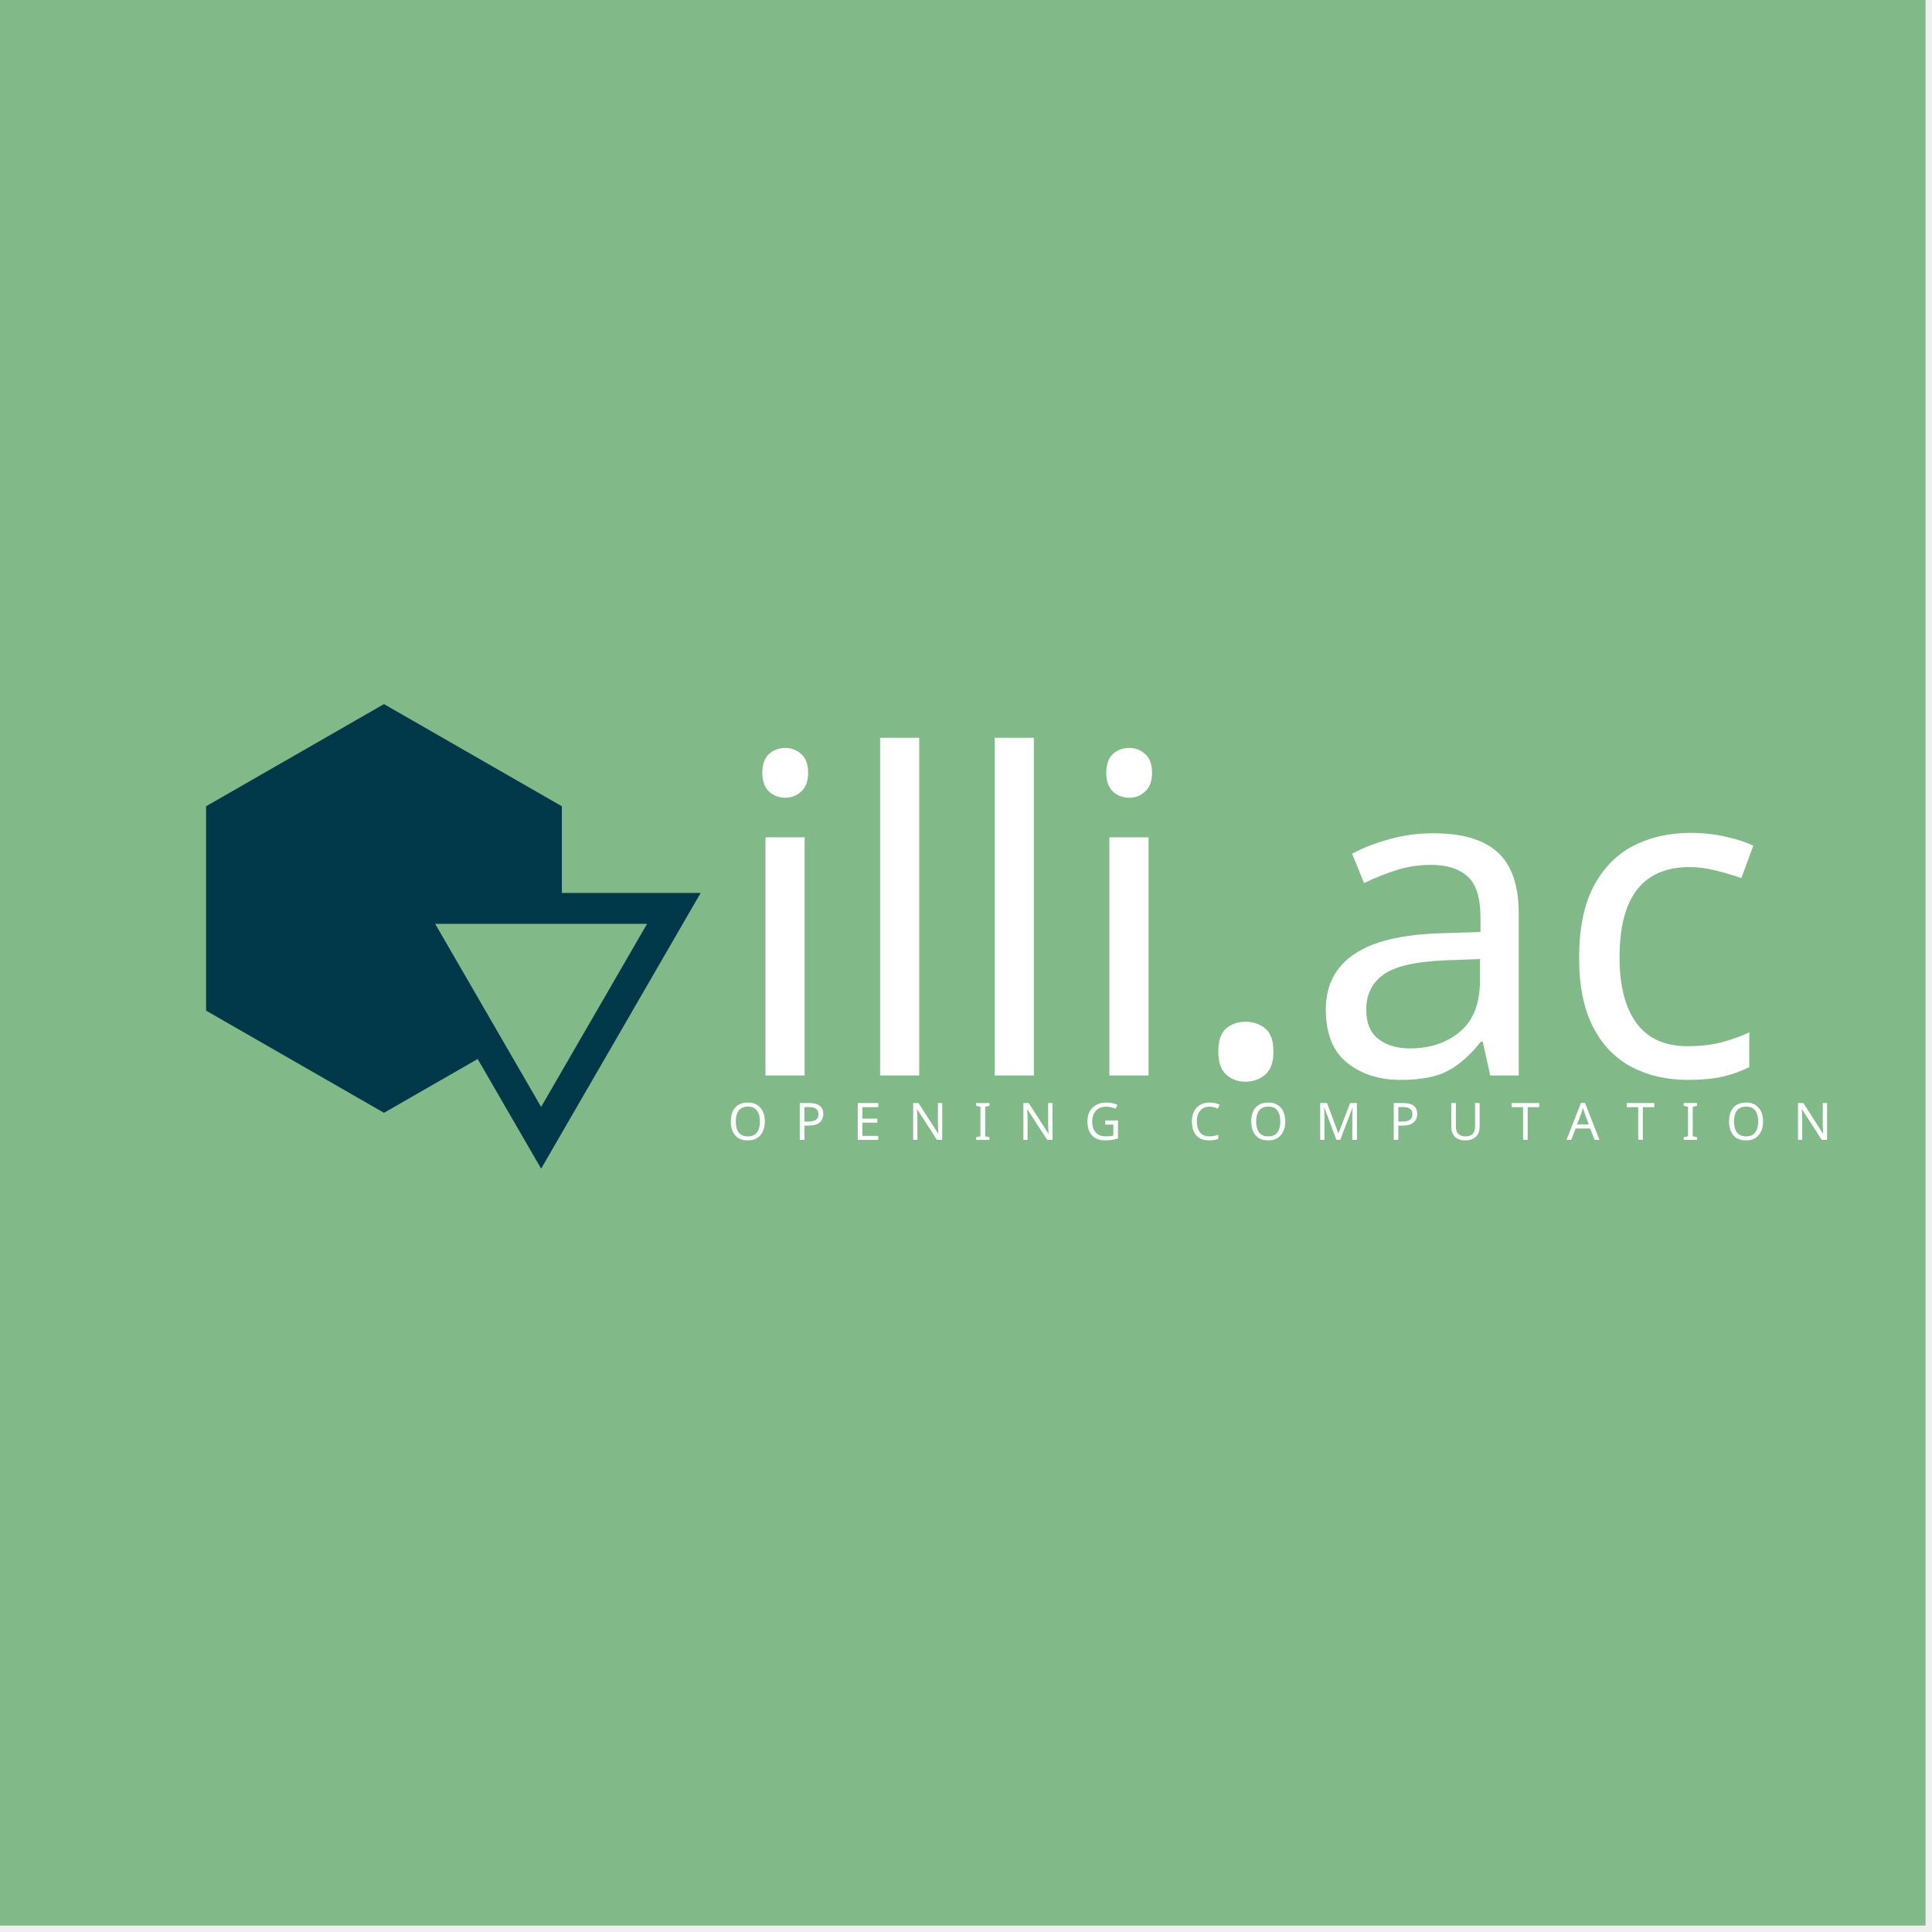
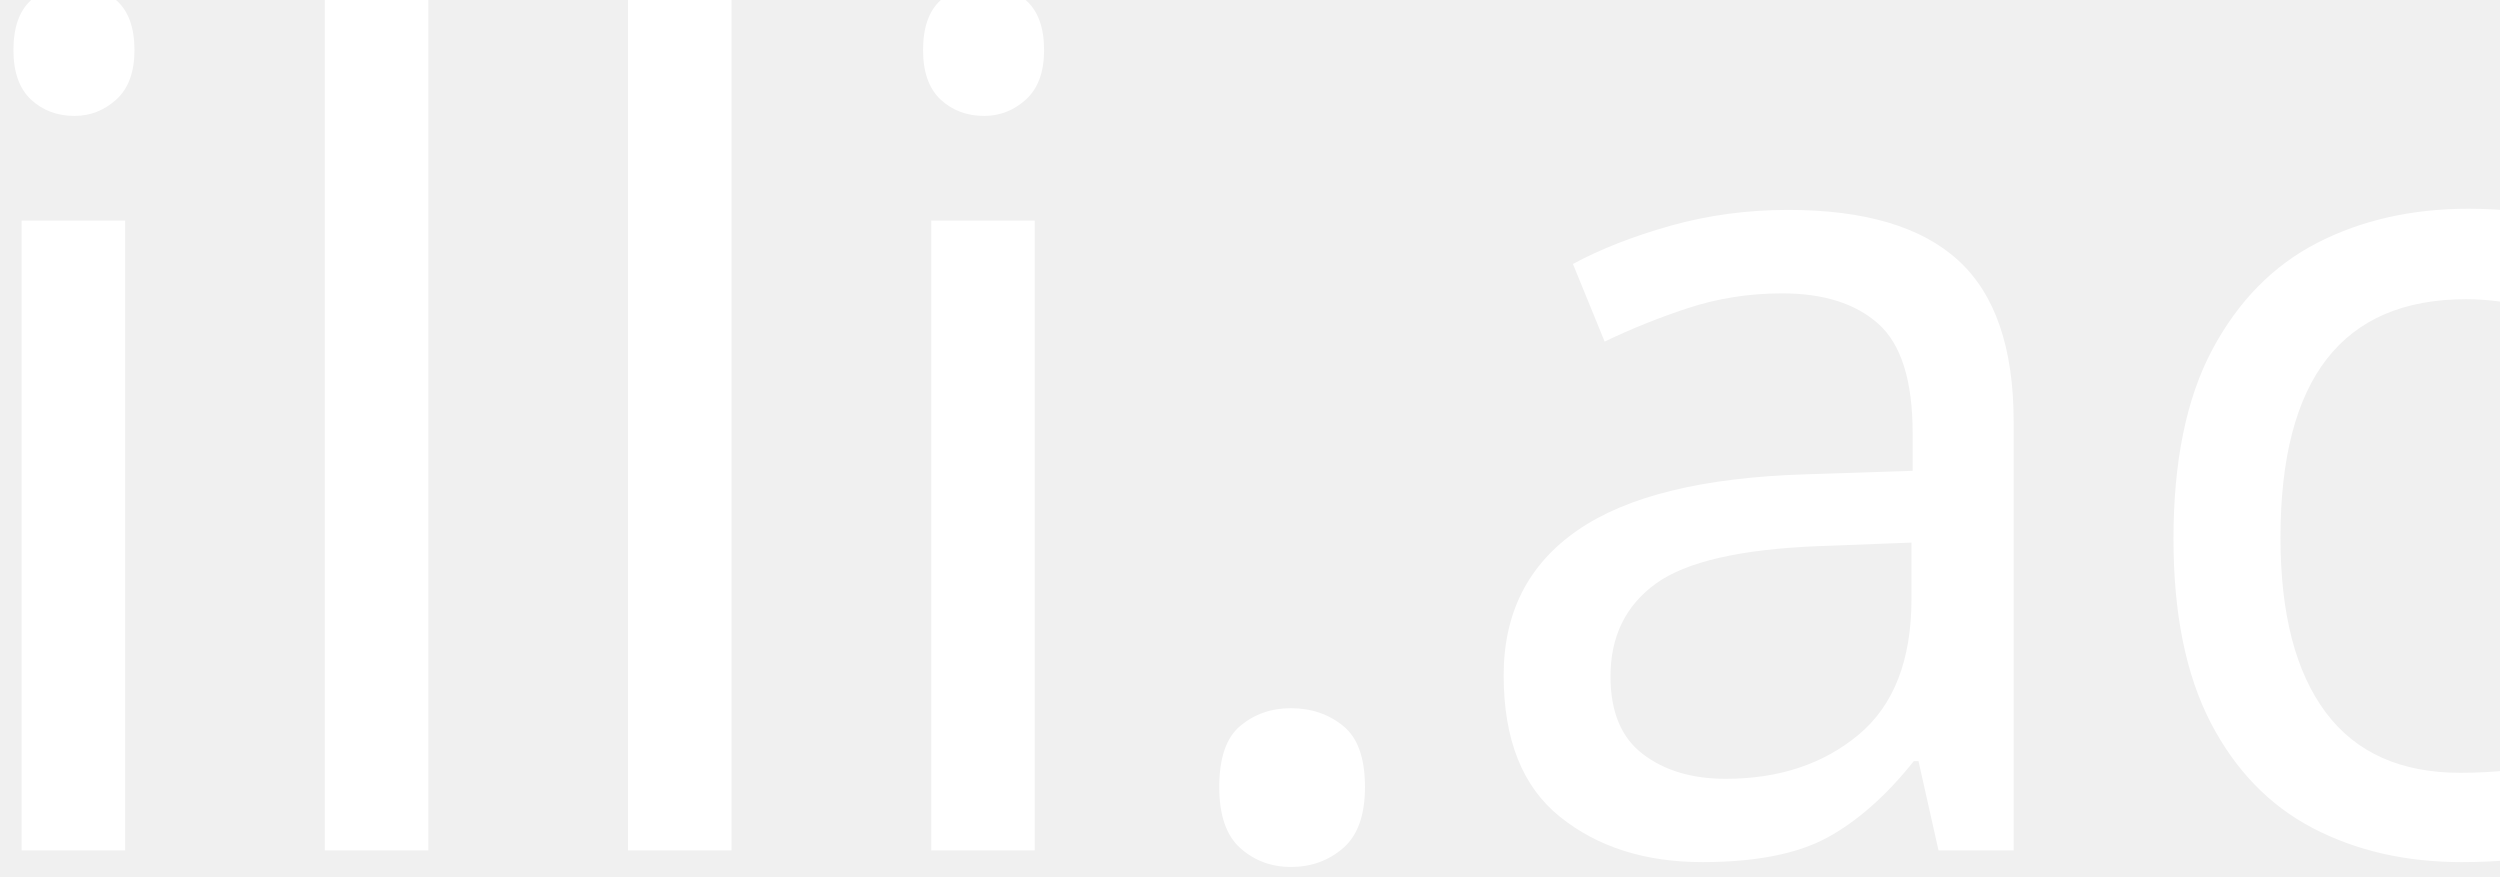
- <svg xmlns="http://www.w3.org/2000/svg" version="1.1" id="logo-slogan-icon-left-svg" class="logo-slogan-icon-left" viewBox="0 0 300 300">
+ <svg xmlns="http://www.w3.org/2000/svg" version="1.1" id="logo-slogan-icon-left-svg" class="logo-slogan-icon-left" viewBox="0 0 234 82">
  <defs id="logo-defs" />
-   <rect id="background" class="background-square" fill="#81b989" x="-1" y="-1" width="300" height="300" />
-   <g id="logo-slogan-icon-left" transform="translate(32,100)">
-     <g id="logo-slogan" transform="translate(81,67)" fill="#ffffff">
-       <g id="logo">
-         <text id="logo-text" style="font-size:69px;            font-family:'Istok Web'">illi.ac</text>
-       </g>
-       <g id="slogan" transform="translate(0,10)">
-         <text id="slogan-text" xml:space="preserve" style="font-size:8px;            font-family:Questrial">O  P  E  N  I  N  G     C  O  M  P  U  T  A  T  I  O  N</text>
-       </g>
-     </g>
-     <g id="icon" transform="matrix(2.4,0,0,2.4,0,7)" stroke="none" fill="#01384a">
-       <path id="icon-path" d="M 17.572,23.933 21.678,31.028 32,13.189 H 23.019 V 7.582 L 11.51,0.972 0,7.582 v 13.222 l 11.51,6.611 z m 10.96,-8.744 -6.855,11.846 -6.855,-11.846 z" />
-     </g>
+   <g id="logo" transform="translate(-7.32,79.6)" fill="#ffffff">
+     <text id="logo-text" style="font-size:110px;        font-family:'Istok Web'">illi.ac</text>
  </g>
</svg>
